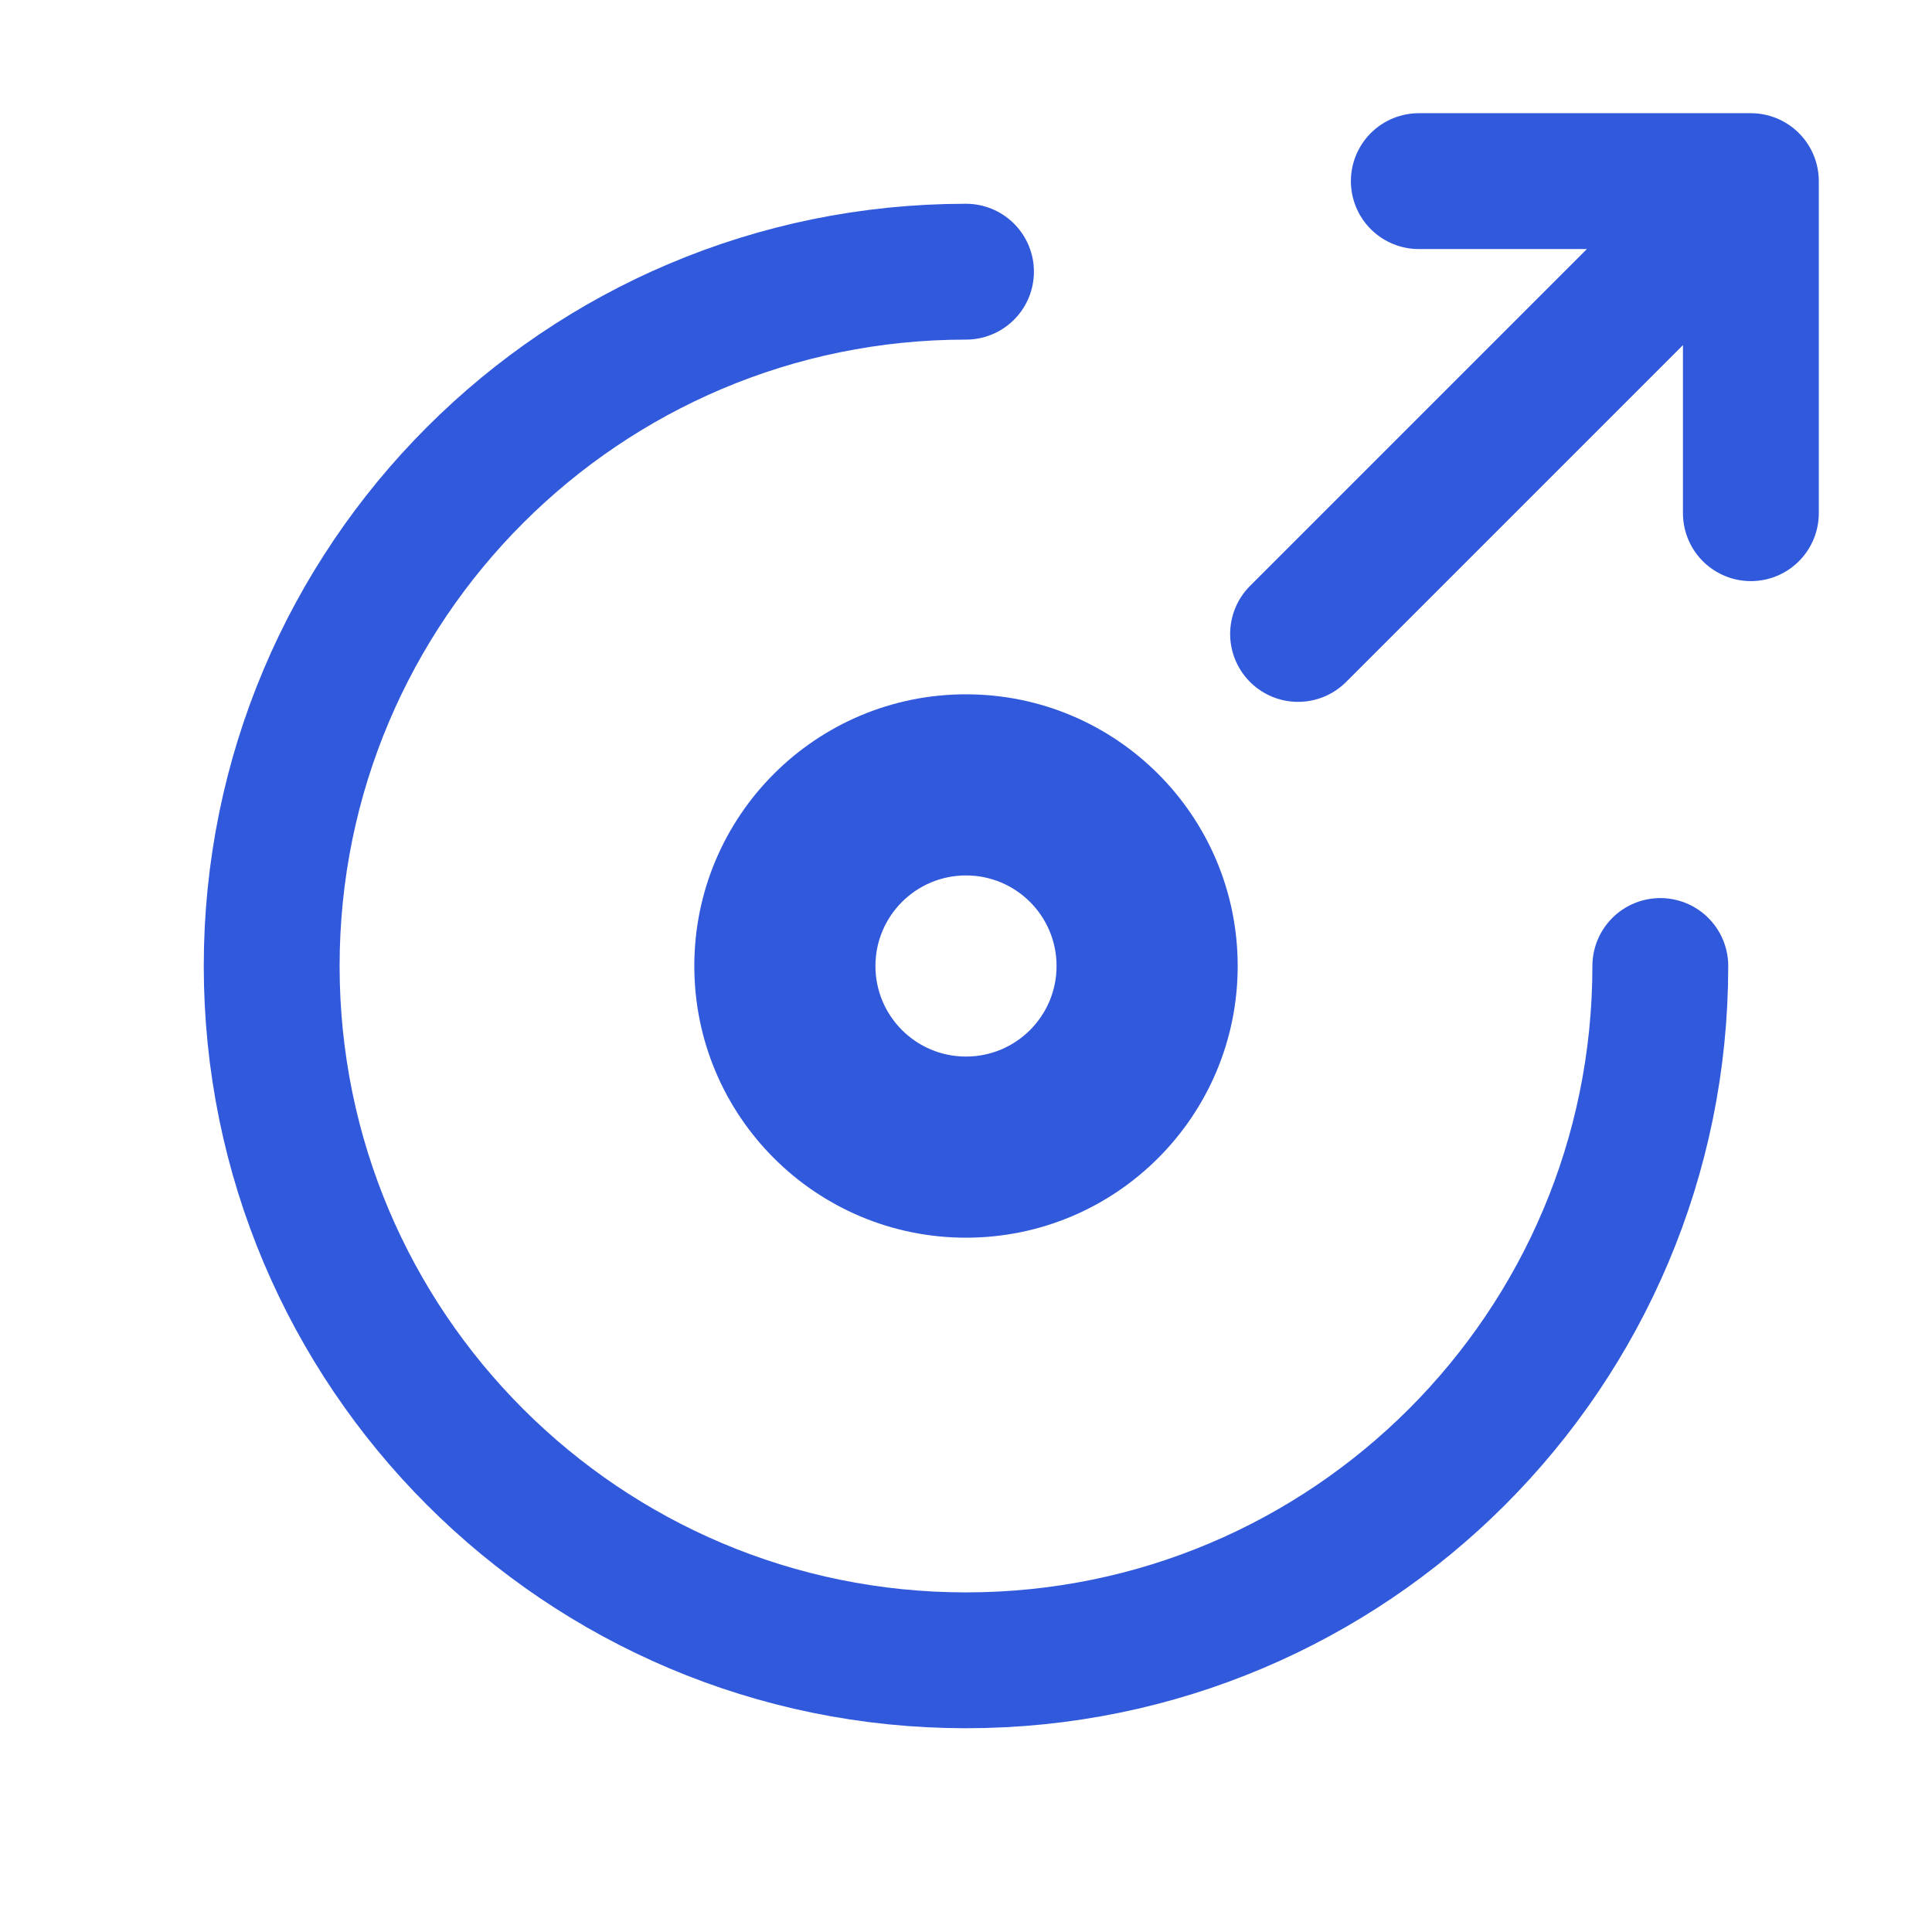
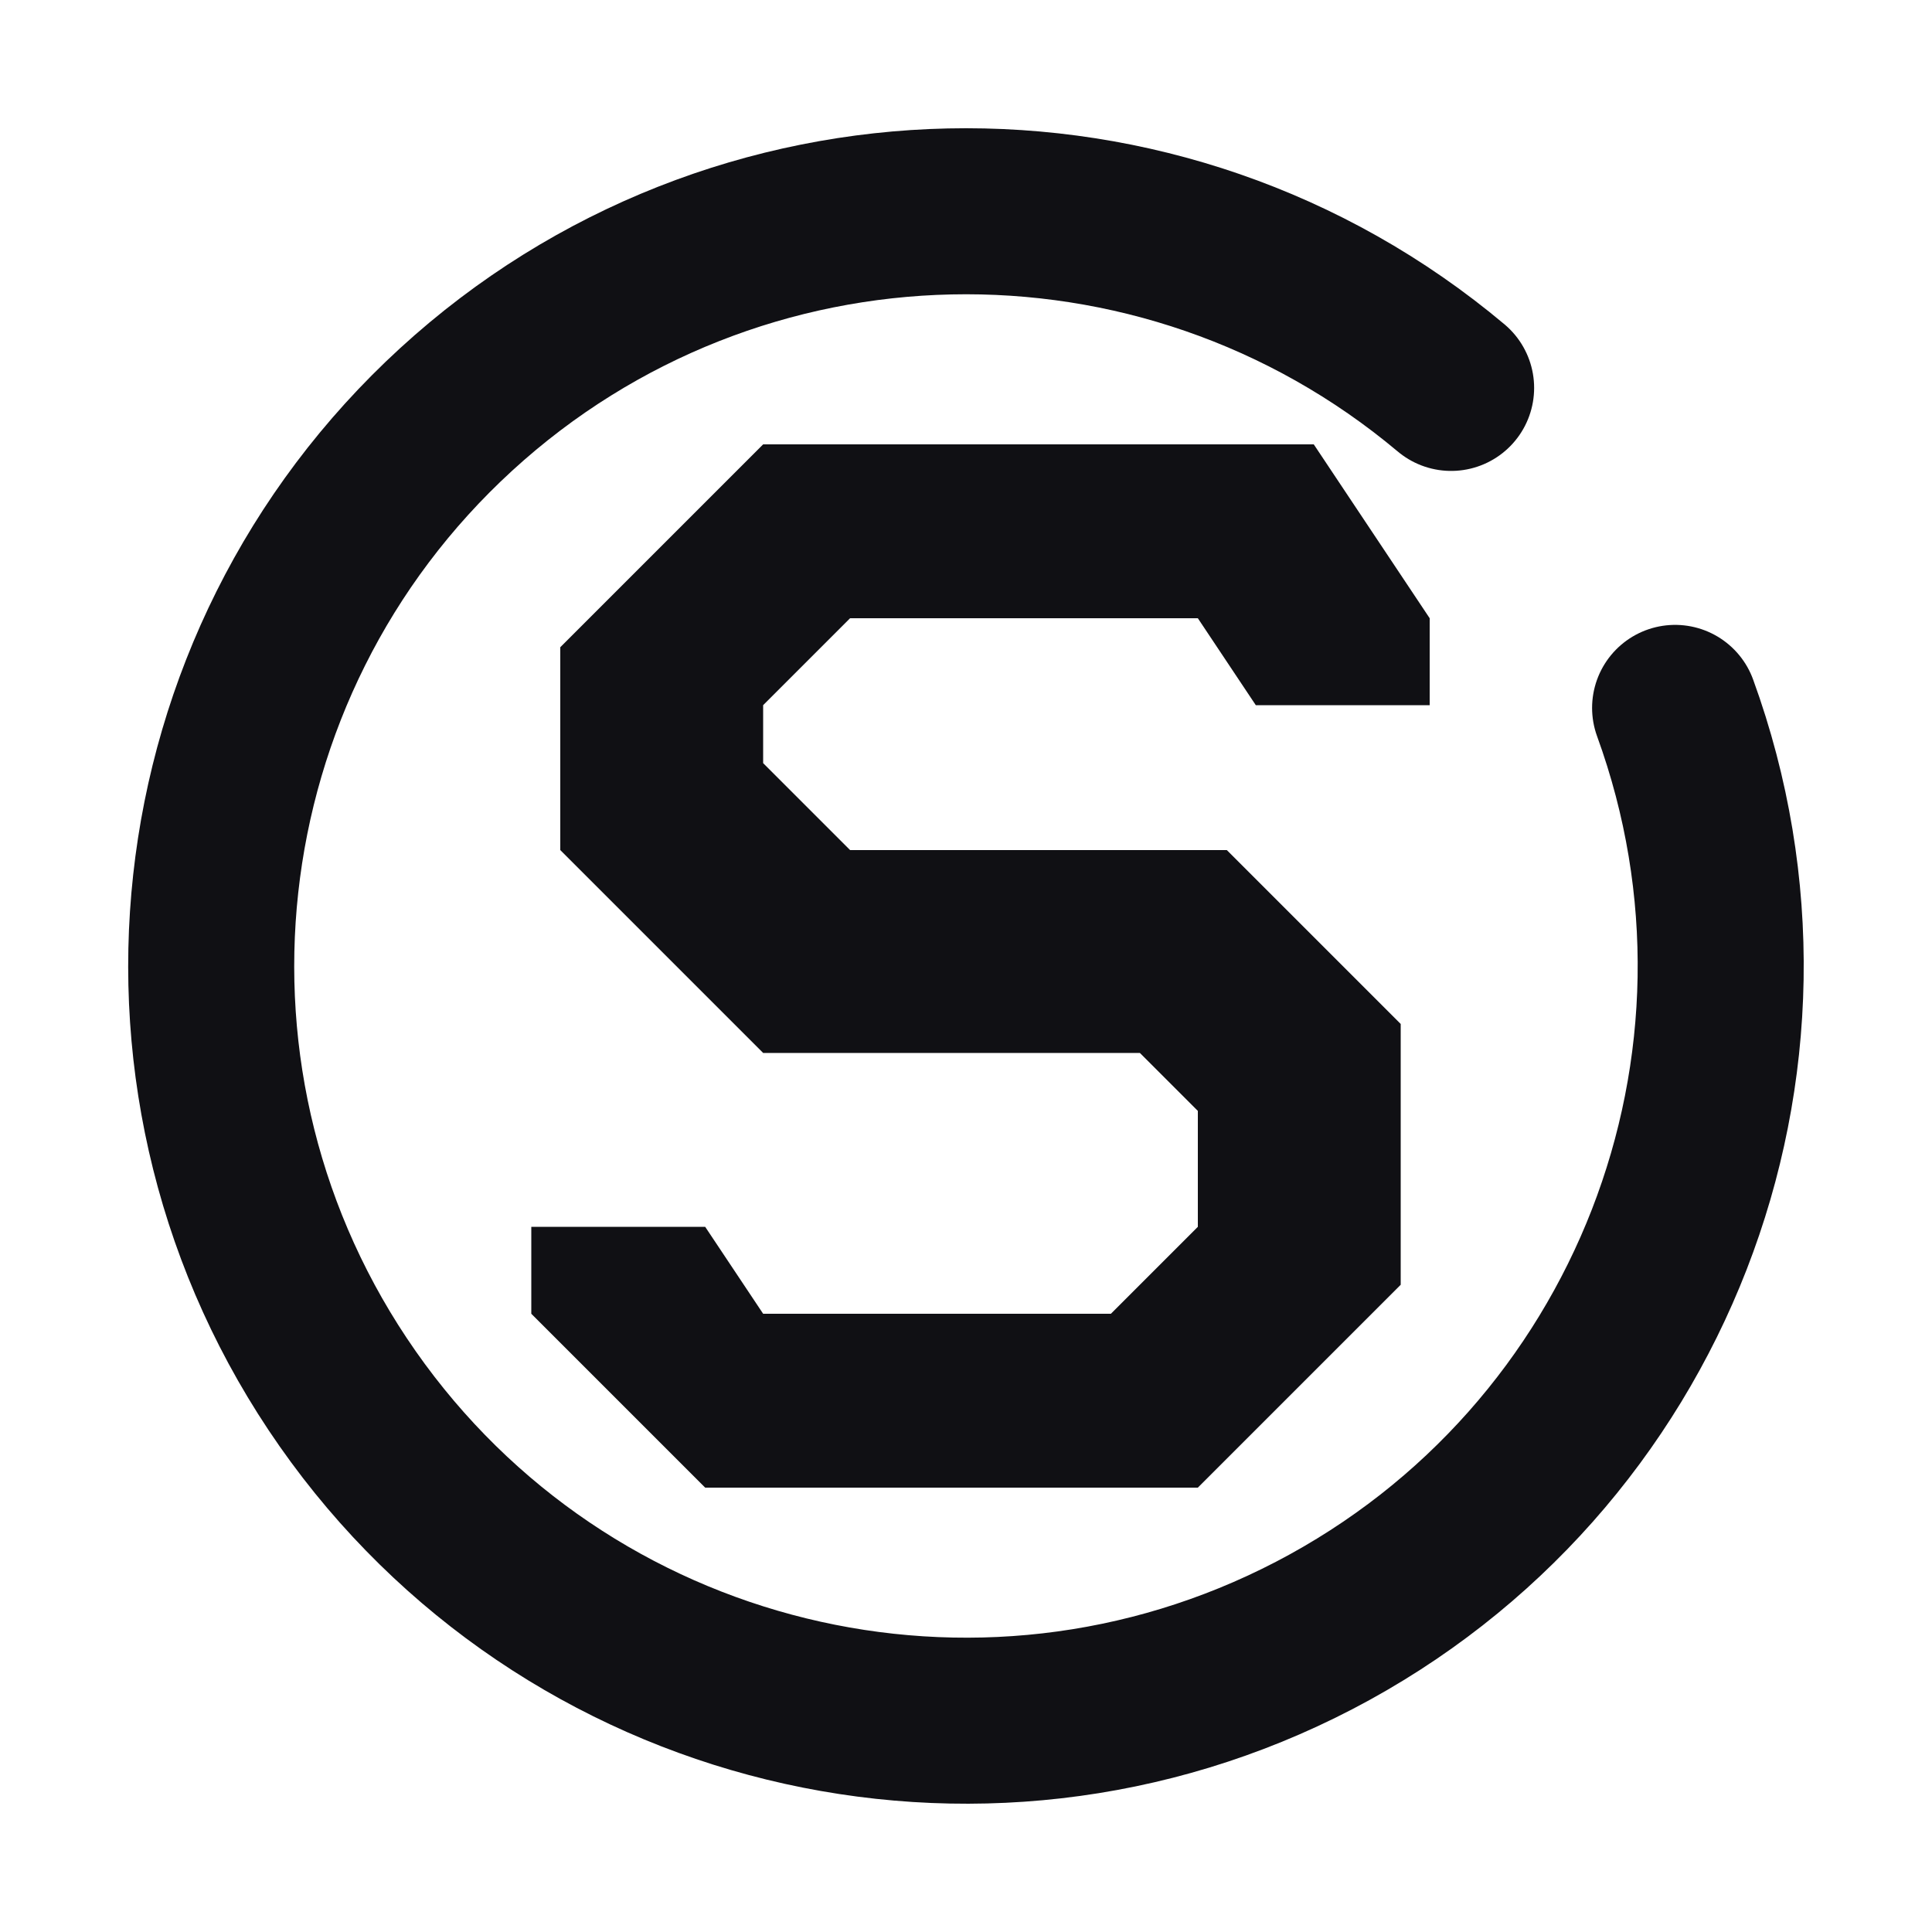
- <svg xmlns="http://www.w3.org/2000/svg" width="64" height="64" viewBox="0 0 64 64">
-   <g fill="none" stroke="#3159dc" stroke-width="4.5" stroke-linecap="round" stroke-linejoin="round">
-     <path d="M32 9a23 23 0 1 0 23 23" />
-     <path d="m43 21 15-15M47 6h11v11" />
+ <svg xmlns="http://www.w3.org/2000/svg" width="64" height="64" viewBox="0 0 64 64" role="img" aria-labelledby="title">
+   <style>
+     .os-symbol { color: #101014; }
+     @media (prefers-color-scheme: dark) { .os-symbol { color: #c6f36b; } }
+   </style>
+   <g id="os-monogram">
+     <path class="os-symbol" d="M55.49 23.45A25 25 0 1 1 48.07 12.85" fill="none" stroke="currentColor" stroke-width="5.5" stroke-linecap="round" />
+     <path class="os-symbol" d="M44 15H25L18 22V29L25 36H38L40 38V42L37 45H25L23 42H17V45L23 51H40L47 44V35L41 29H28L25 26V24L28 21H40L42 24H48V21Z" transform="translate(1.28 .32) scale(.96)" fill="currentColor" />
  </g>
-   <path fill="#3159dc" fill-rule="evenodd" d="M41 32a9 9 0 1 1-18 0 9 9 0 1 1 18 0Zm-6 0a3 3 0 1 0-6 0 3 3 0 1 0 6 0Z" />
</svg>
